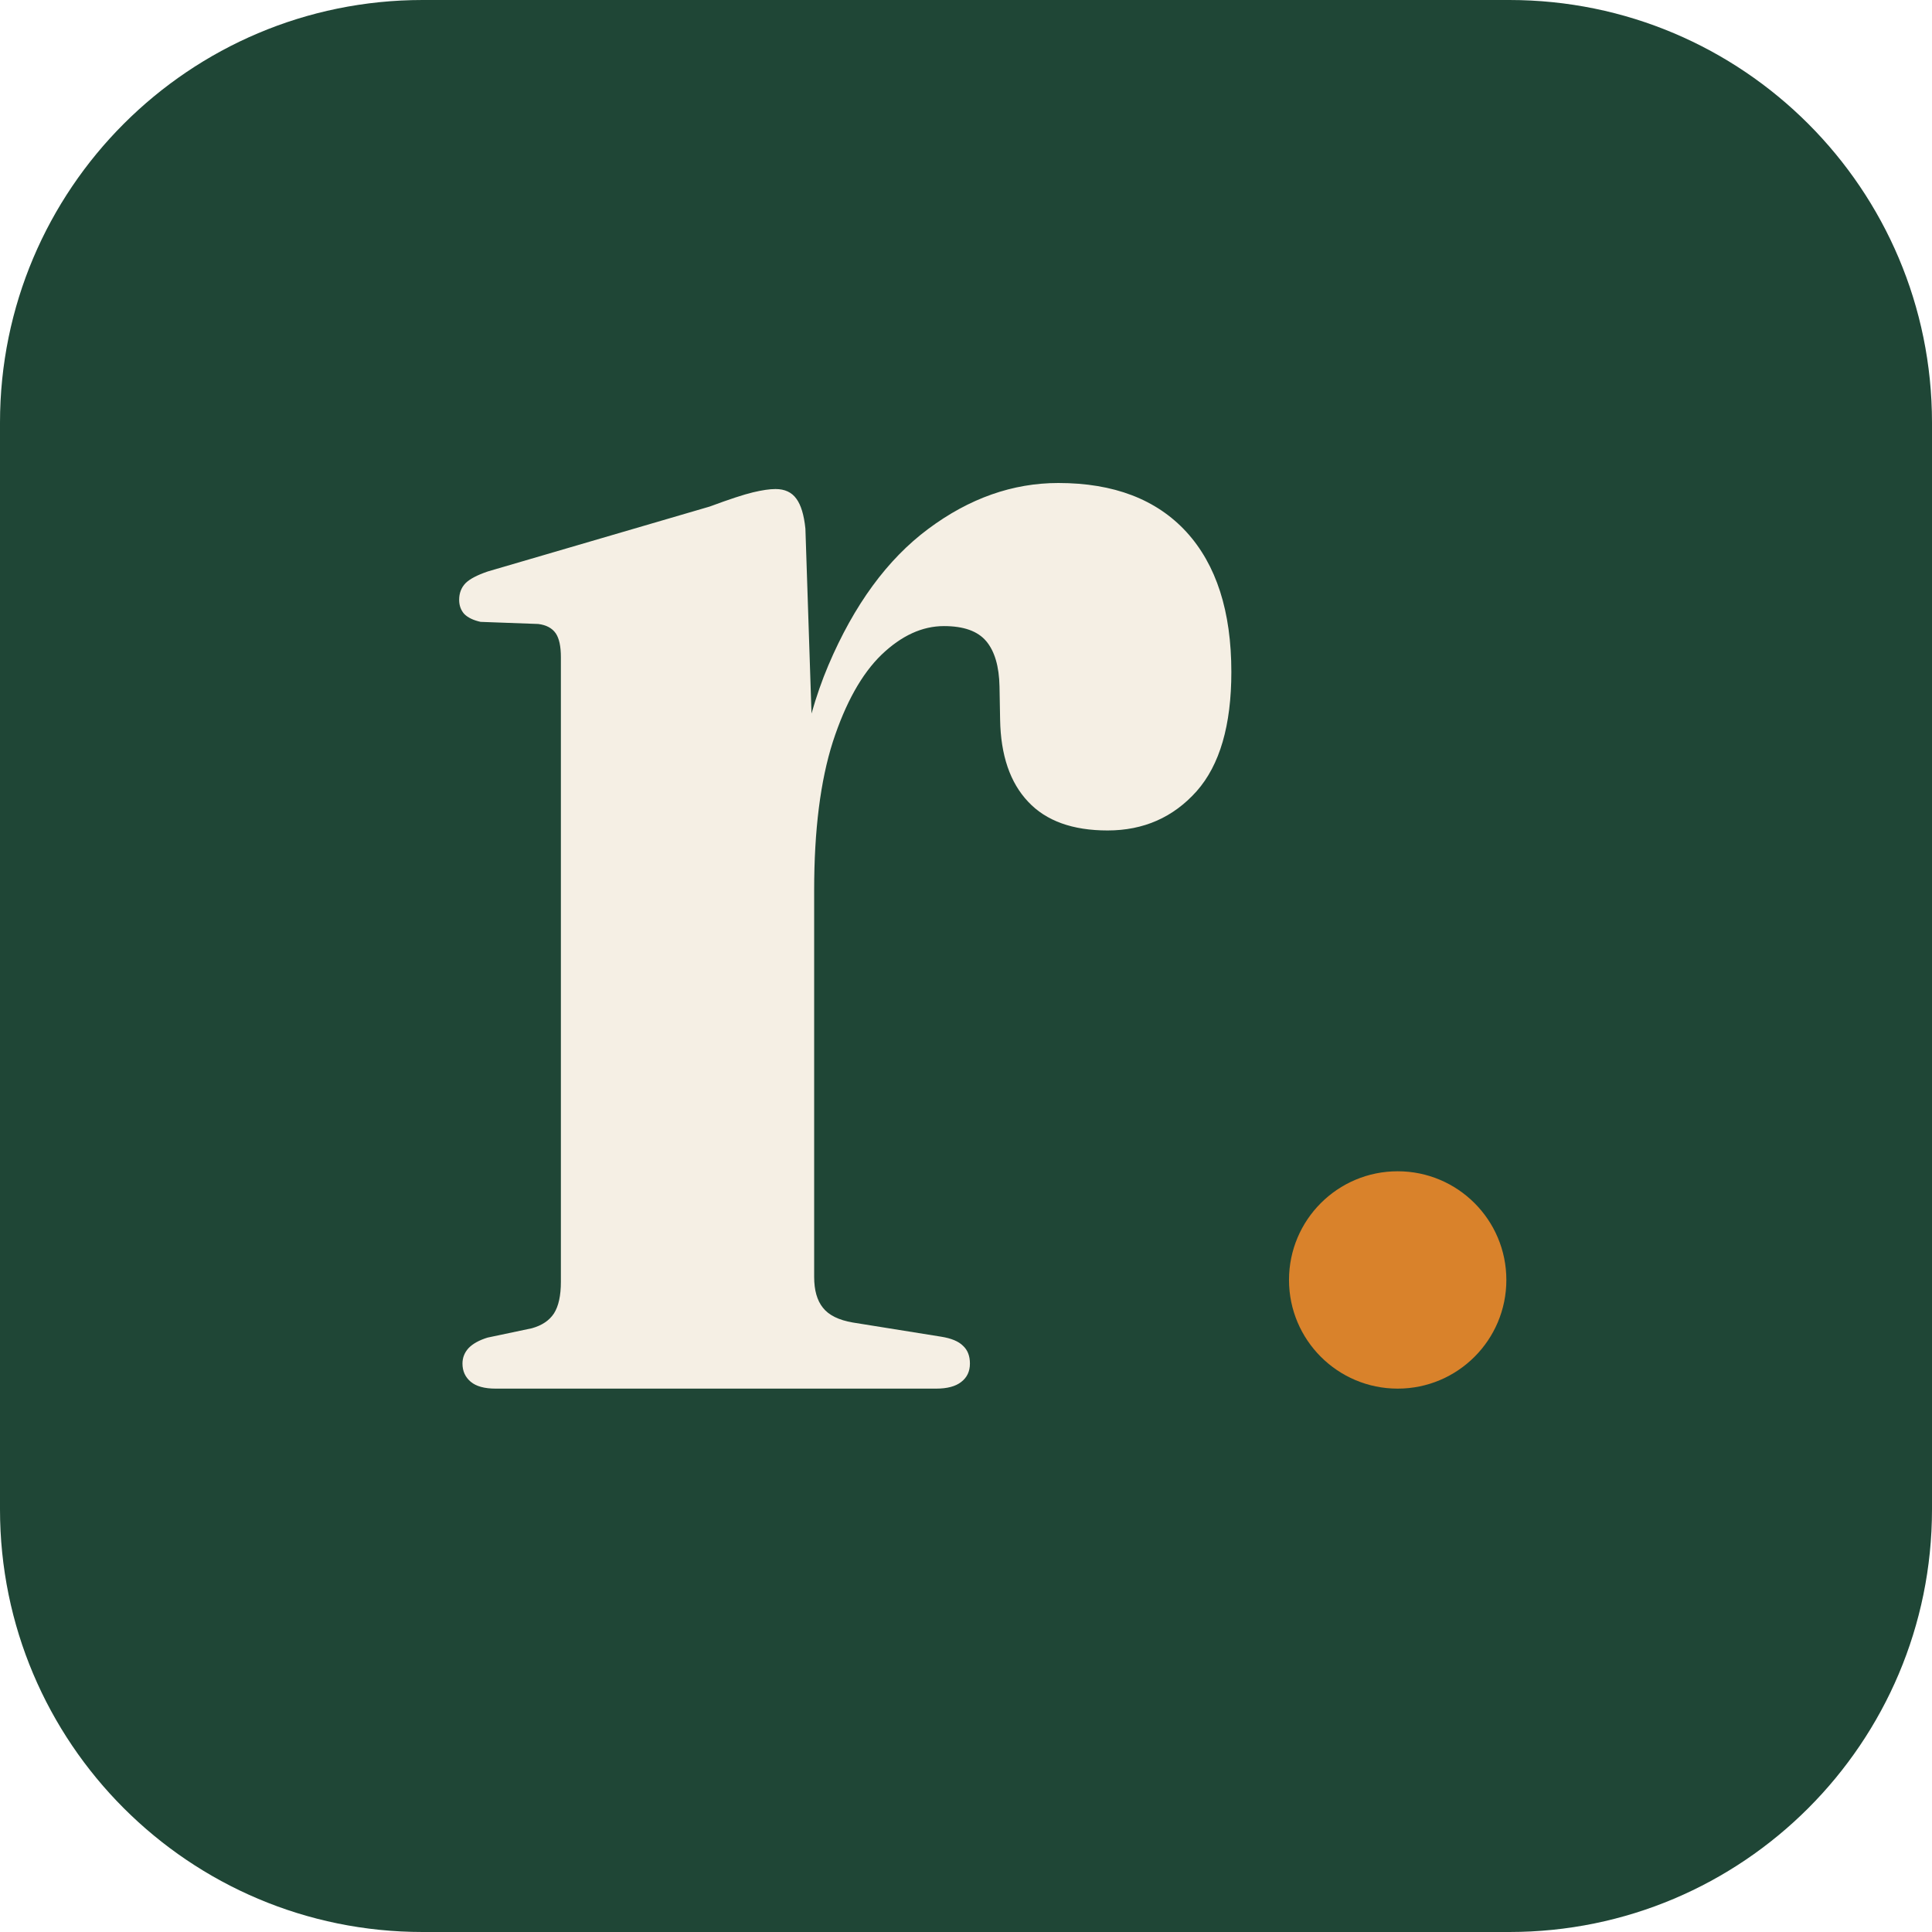
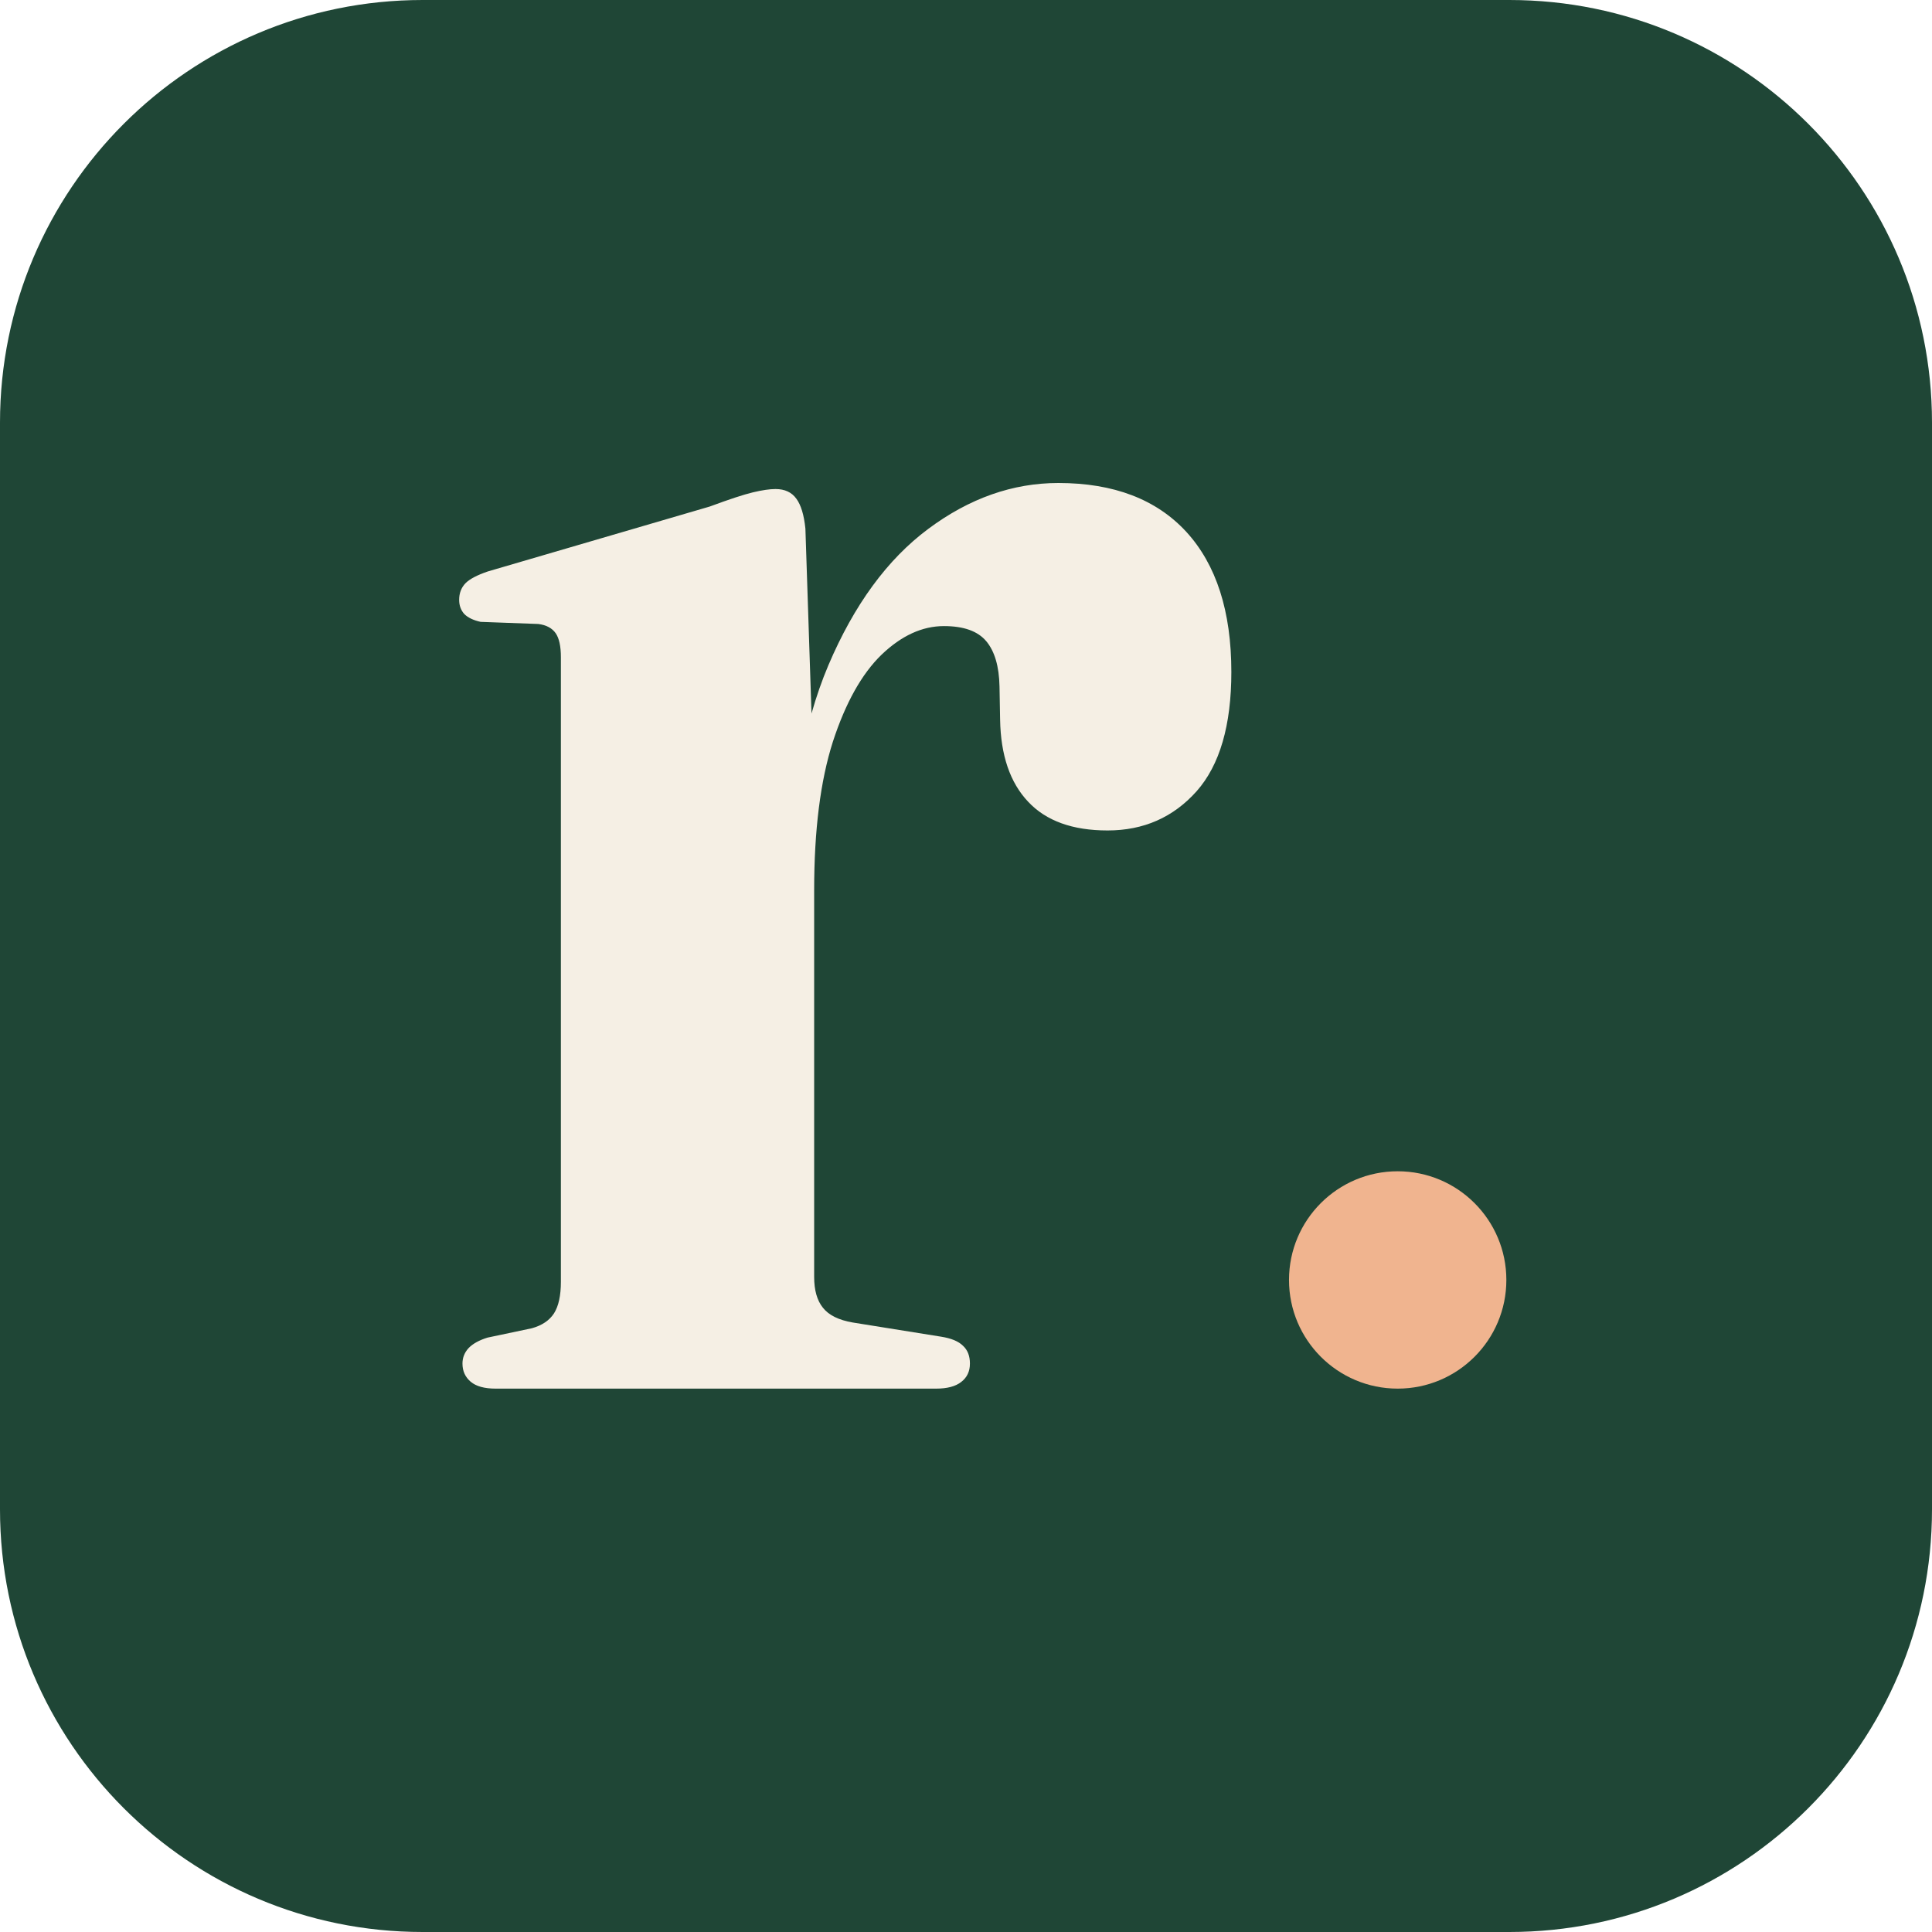
<svg xmlns="http://www.w3.org/2000/svg" viewBox="0 0 64 64">
  <rect width="64" height="64" rx="14" fill="#1f4636" />
  <path fill="#f5efe4" d="M26.17 29.49Q26.17 25.04 27.44 22.04Q28.72 19.03 30.75 17.52Q32.79 16 35.06 16Q37.81 16 39.3 17.62Q40.79 19.25 40.79 22.26Q40.79 24.91 39.64 26.21Q38.48 27.51 36.69 27.51Q34.95 27.51 34.06 26.56Q33.16 25.61 33.13 23.84L33.11 22.74Q33.09 21.74 32.67 21.24Q32.25 20.74 31.27 20.74Q30.19 20.74 29.2 21.69Q28.22 22.64 27.59 24.57Q26.97 26.51 26.97 29.49ZM26.68 17.51 26.97 26.29V42.3Q26.97 42.96 27.26 43.32Q27.55 43.69 28.25 43.81L31.18 44.28Q31.68 44.36 31.9 44.58Q32.13 44.79 32.13 45.17Q32.13 45.56 31.84 45.78Q31.56 46 31.01 46H16.42Q15.86 46 15.59 45.77Q15.32 45.54 15.32 45.17Q15.32 44.88 15.52 44.66Q15.73 44.44 16.15 44.31L17.62 44Q18.12 43.86 18.35 43.51Q18.58 43.15 18.58 42.46V21.77Q18.58 21.23 18.41 20.98Q18.23 20.72 17.83 20.67L15.92 20.6Q15.56 20.52 15.38 20.34Q15.21 20.15 15.21 19.87Q15.21 19.54 15.42 19.32Q15.63 19.11 16.16 18.93L23.51 16.78Q24.48 16.42 24.94 16.31Q25.4 16.2 25.69 16.2Q26.15 16.2 26.38 16.52Q26.61 16.83 26.68 17.51Z" />
-   <circle cx="46.3" cy="42.4" r="3.6" fill="#d9822b" />
+   <circle cx="46.3" cy="42.4" r="3.6" fill="#F0B48F" />
</svg>
